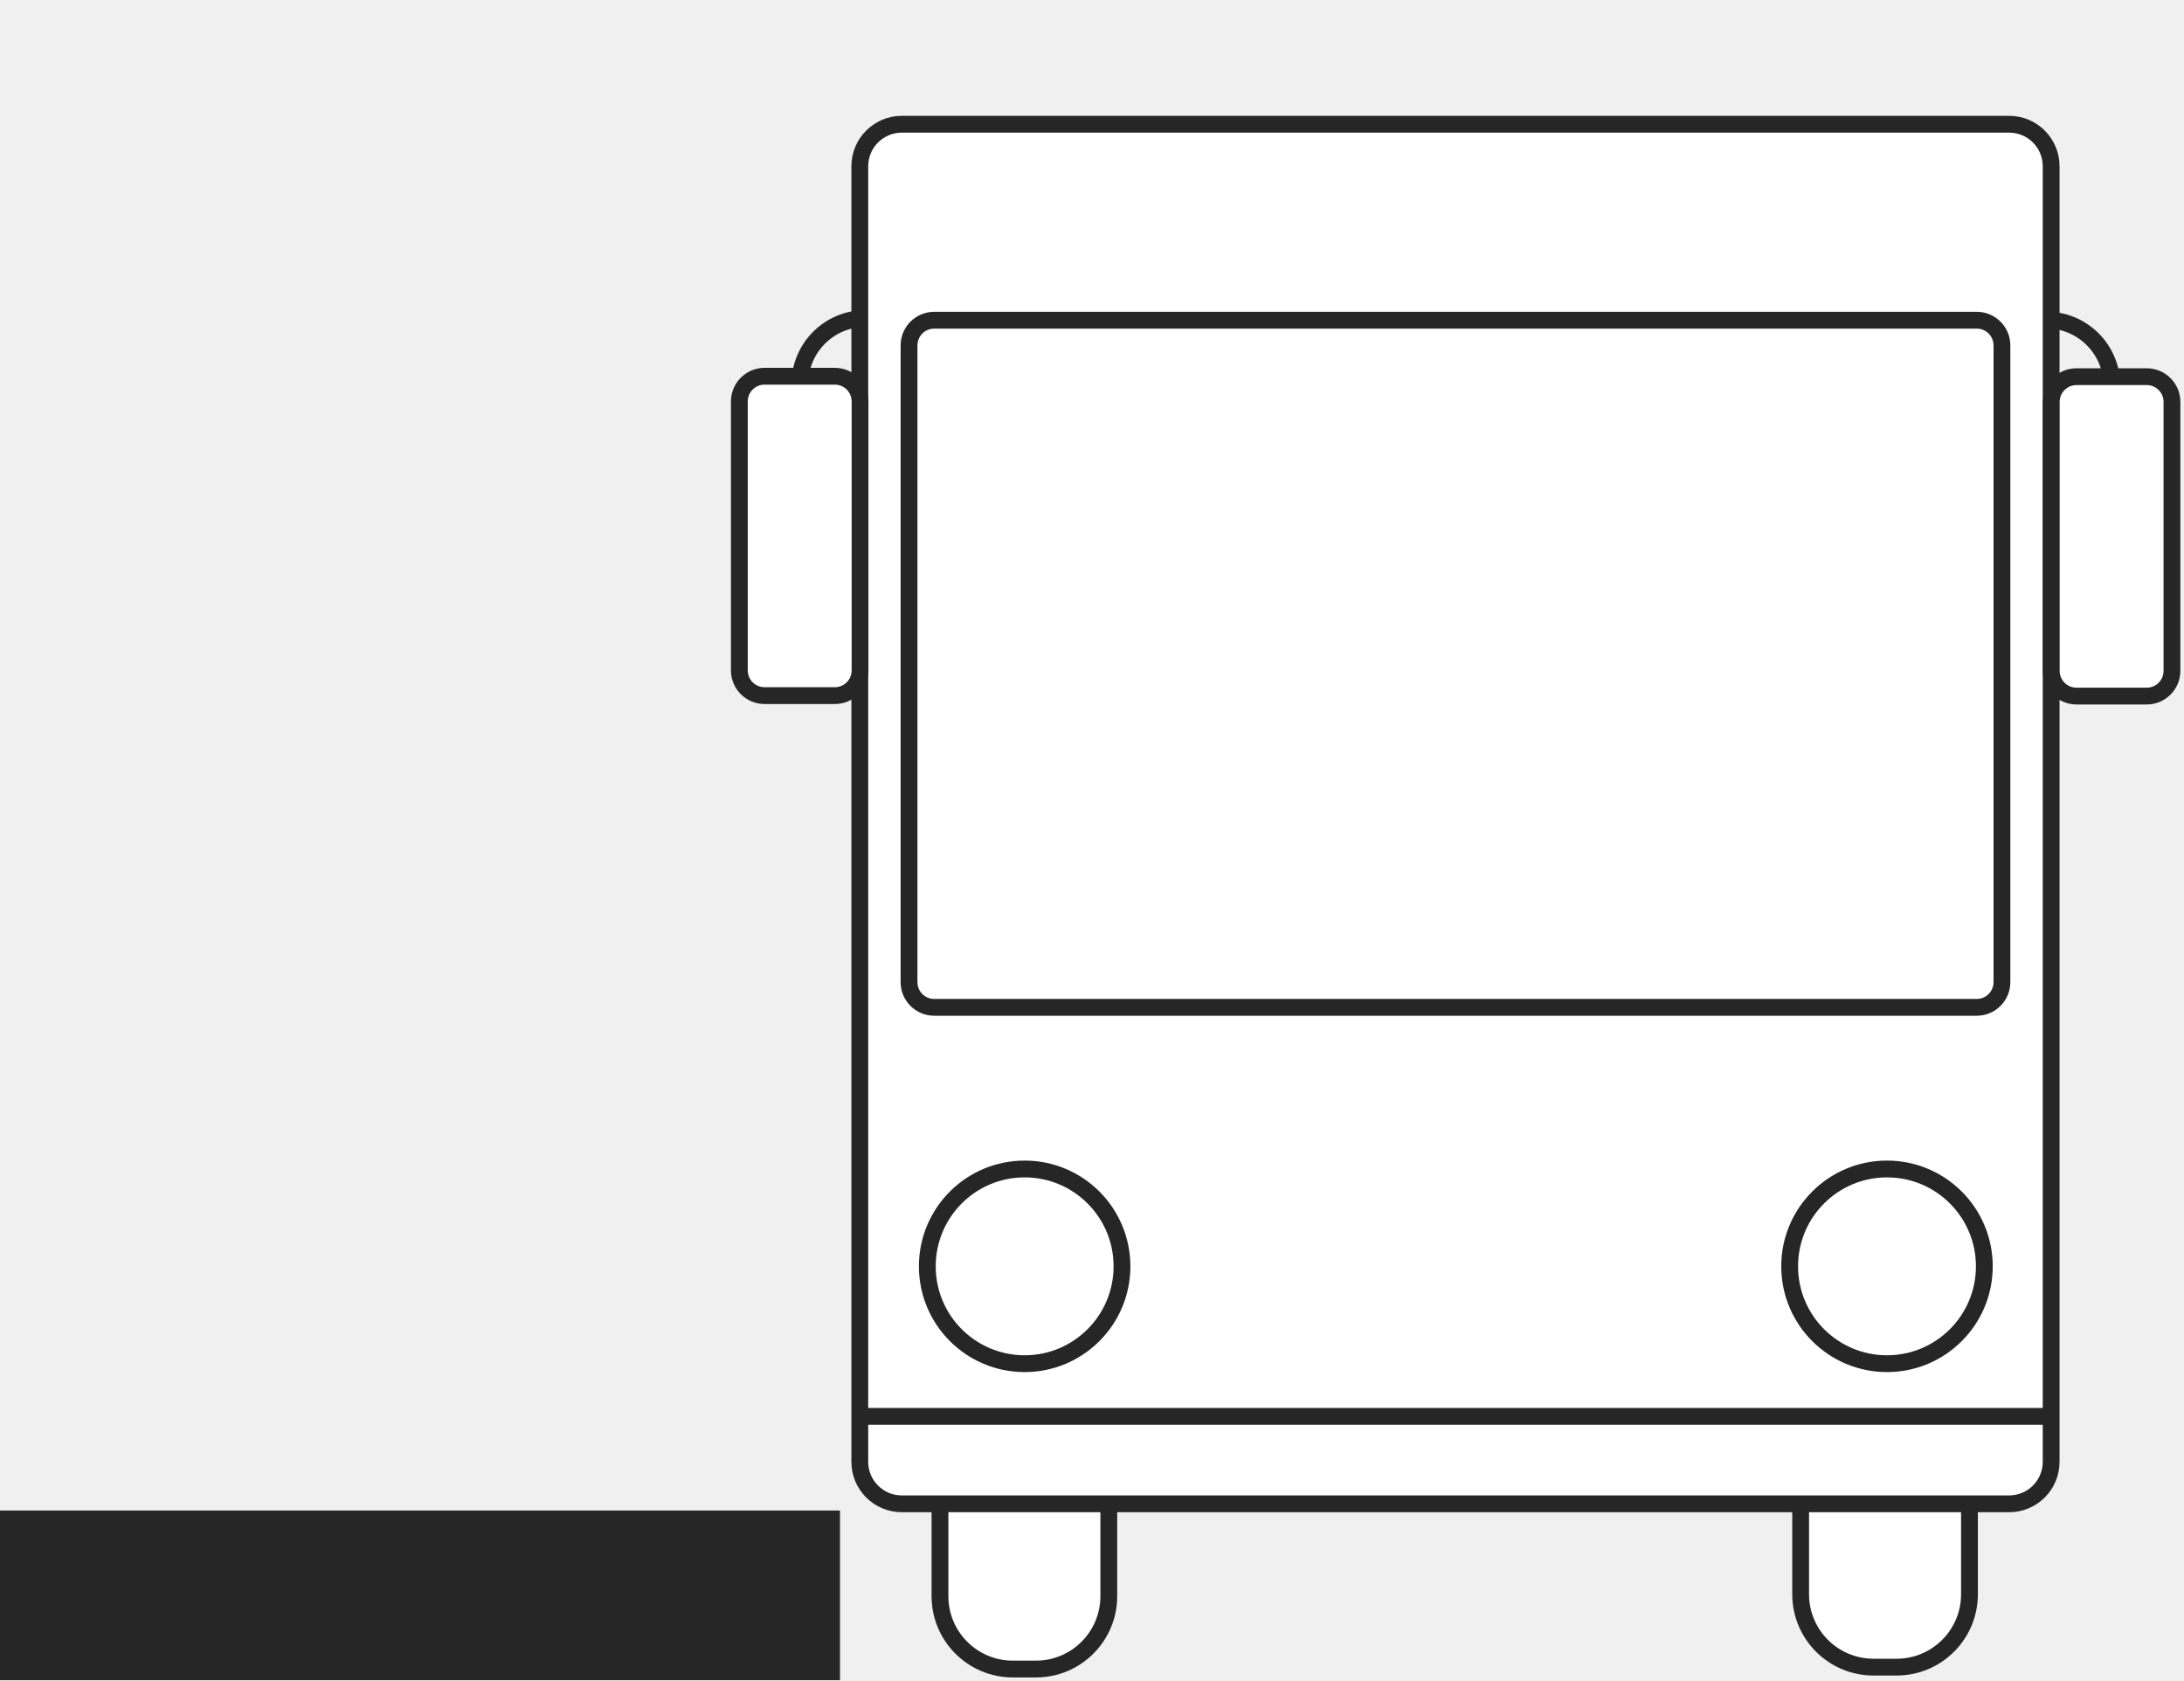
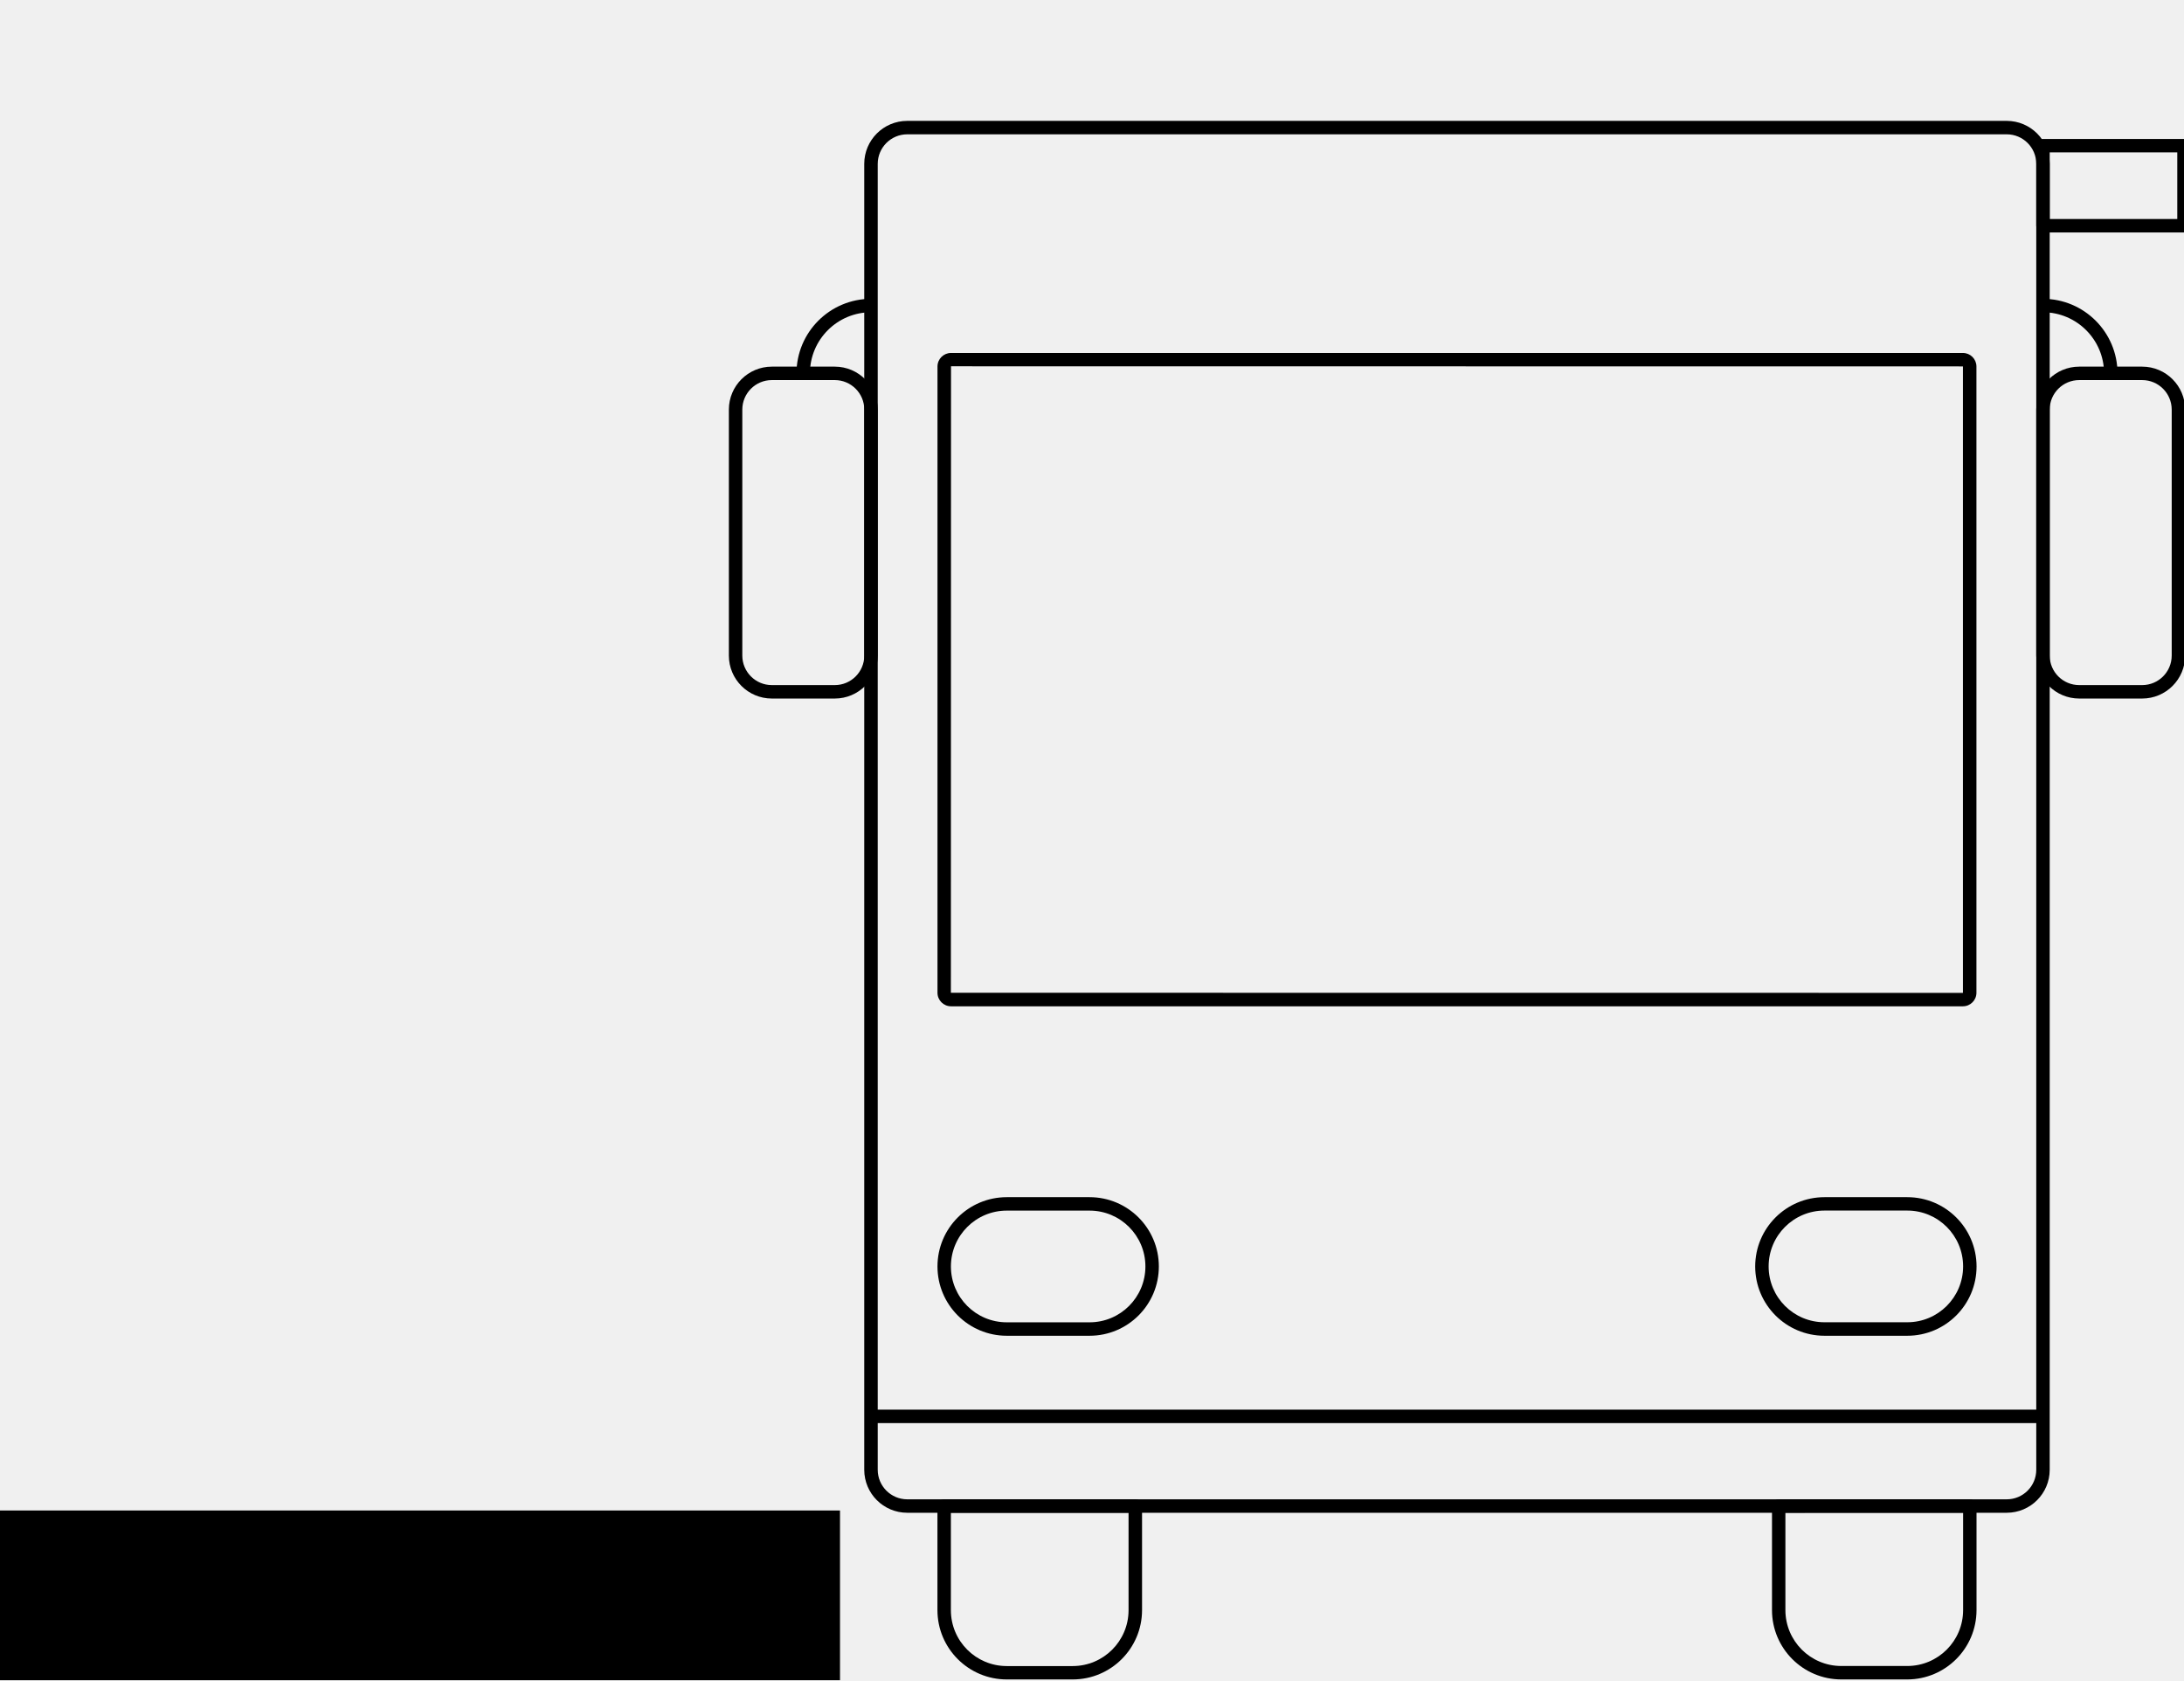
<svg xmlns="http://www.w3.org/2000/svg" id="Capa_1" data-name="Capa 1" viewBox="0 0 1300 1000">
-   <defs>
-     <style>.cls-1{fill:#fff;}.cls-1,.cls-3{stroke:#262626;stroke-miterlimit:10;stroke-width:10px;}.cls-2{fill:#262626;}.cls-3{fill:none;}</style>
-   </defs>
-   <path class="cls-1" d="M559.51,764.1H660a0,0,0,0,1,0,0V950a43.36,43.36,0,0,1-43.36,43.36H602.87A43.36,43.36,0,0,1,559.51,950V764.1a0,0,0,0,1,0,0Z" />
-   <path class="cls-1" d="M1071.81,762.94H1172.3a0,0,0,0,1,0,0V948.86a43.36,43.36,0,0,1-43.36,43.36h-13.77a43.36,43.36,0,0,1-43.36-43.36V762.94A0,0,0,0,1,1071.81,762.94Z" />
-   <rect class="cls-2" y="899" width="500" height="101" transform="translate(500 1899) rotate(180)" />
-   <rect class="cls-1" x="511.79" y="73.94" width="709.13" height="821.09" rx="25" />
-   <rect class="cls-1" x="541.09" y="190.58" width="650.54" height="408.96" rx="15" />
-   <rect class="cls-1" x="440.09" y="223.92" width="71.84" height="190.09" rx="15" />
-   <path class="cls-3" d="M1218,190.46a39.08,39.08,0,0,1,39.08,39.08h0" />
-   <path class="cls-3" d="M515.16,189.56a39.07,39.07,0,0,0-39.07,39.08h0" />
-   <path class="cls-1" d="M667.85,753.67a57.94,57.94,0,1,1-57.94-57.93A57.94,57.94,0,0,1,667.85,753.67Z" />
-   <path class="cls-1" d="M1181.15,753.67a57.94,57.94,0,1,1-57.94-57.93A57.94,57.94,0,0,1,1181.15,753.67Z" />
-   <line class="cls-1" x1="1224.12" y1="842.98" x2="509.21" y2="842.98" />
-   <rect class="cls-1" x="1220.99" y="224.19" width="71.84" height="190.09" rx="15" />
+   <rect y="899" width="500" height="101" transform="translate(500 1899) rotate(180)" />
+   <path d="M1168.45,598.92H566.08a8.06,8.06,0,0,1-8.05-8.06V218.07a8.06,8.06,0,0,1,8.05-8h602.37a8.06,8.06,0,0,1,8,8V590.86A8.06,8.06,0,0,1,1168.45,598.92ZM566.08,218,566,590.86l602.42.06a.06.06,0,0,0,0-.06V218.07Z" />
+   <path d="M1194.5,900.35H540a25.6,25.6,0,0,1-25.57-25.56V97.5A25.6,25.6,0,0,1,540,71.94H1194.5a25.59,25.59,0,0,1,25.56,25.56V874.79A25.59,25.59,0,0,1,1194.5,900.35ZM540,79.94A17.59,17.59,0,0,0,522.46,97.5V874.79A17.59,17.59,0,0,0,540,892.35H1194.5a17.58,17.58,0,0,0,17.56-17.56V97.5a17.58,17.58,0,0,0-17.56-17.56Z" />
+   <path d="M496.91,415.75h-37.5a25.58,25.58,0,0,1-25.56-25.56V243.77a25.59,25.59,0,0,1,25.56-25.56h37.5a25.59,25.59,0,0,1,25.55,25.56V390.19A25.58,25.58,0,0,1,496.91,415.75Zm-37.5-189.54a17.58,17.58,0,0,0-17.56,17.56V390.19a17.58,17.58,0,0,0,17.56,17.56h37.5a17.57,17.57,0,0,0,17.55-17.56V243.77a17.57,17.57,0,0,0-17.55-17.56Z" />
+   <path d="M482.1,222.21h-8a44.41,44.41,0,0,1,44.36-44.36v8A36.4,36.4,0,0,0,482.1,222.21Z" />
+   <path d="M1275.12,415.75h-37.5a25.59,25.59,0,0,1-25.56-25.56V243.77a25.59,25.59,0,0,1,25.56-25.56h37.5a25.59,25.59,0,0,1,25.56,25.56V390.19A25.58,25.58,0,0,1,1275.12,415.75Zm-37.5-189.54a17.58,17.58,0,0,0-17.56,17.56V390.19a17.58,17.58,0,0,0,17.56,17.56h37.5a17.58,17.58,0,0,0,17.56-17.56V243.77a17.58,17.58,0,0,0-17.56-17.56Z" />
+   <path d="M1260.43,222.21h-8a36.4,36.4,0,0,0-36.37-36.36v-8A44.41,44.41,0,0,1,1260.43,222.21Z" />
+   <rect x="518.46" y="838.98" width="697.6" height="8" />
+   <path d="M648.55,795H599.26a41.24,41.24,0,0,1,0-82.48h49.29a41.24,41.24,0,0,1,0,82.48Zm-49.29-74.48a33.24,33.24,0,0,0,0,66.48h49.29a33.24,33.24,0,0,0,0-66.48Z" />
+   <path d="M638.55,999.55H599.26A41.28,41.28,0,0,1,558,958.31v-62a4,4,0,0,1,4-4H675.79a4,4,0,0,1,4,4v62A41.29,41.29,0,0,1,638.55,999.55ZM566,900.35v58a33.27,33.27,0,0,0,33.23,33.24h39.29a33.28,33.28,0,0,0,33.24-33.24v-58Z" />
+   <path d="M1135.26,999.55H1096a41.29,41.29,0,0,1-41.24-41.24v-62a4,4,0,0,1,4-4H1172.5a4,4,0,0,1,4,4v62A41.29,41.29,0,0,1,1135.26,999.55Zm-72.52-99.2v58A33.28,33.28,0,0,0,1096,991.55h39.28a33.28,33.28,0,0,0,33.24-33.24v-58Z" />
+   <path d="M1135.26,795H1086a41.24,41.24,0,0,1,0-82.48h49.28a41.24,41.24,0,1,1,0,82.48ZM1086,720.49a33.24,33.24,0,0,0,0,66.48h49.28a33.24,33.24,0,1,0,0-66.48Z" />
+   <path d="M1300,138.36h-83.94a4,4,0,0,1-4-4V86.7a4,4,0,0,1,4-4H1300a4,4,0,0,1,4,4v47.66A4,4,0,0,1,1300,138.36Zm-79.94-8H1296V90.7h-75.94Z" />
</svg>
